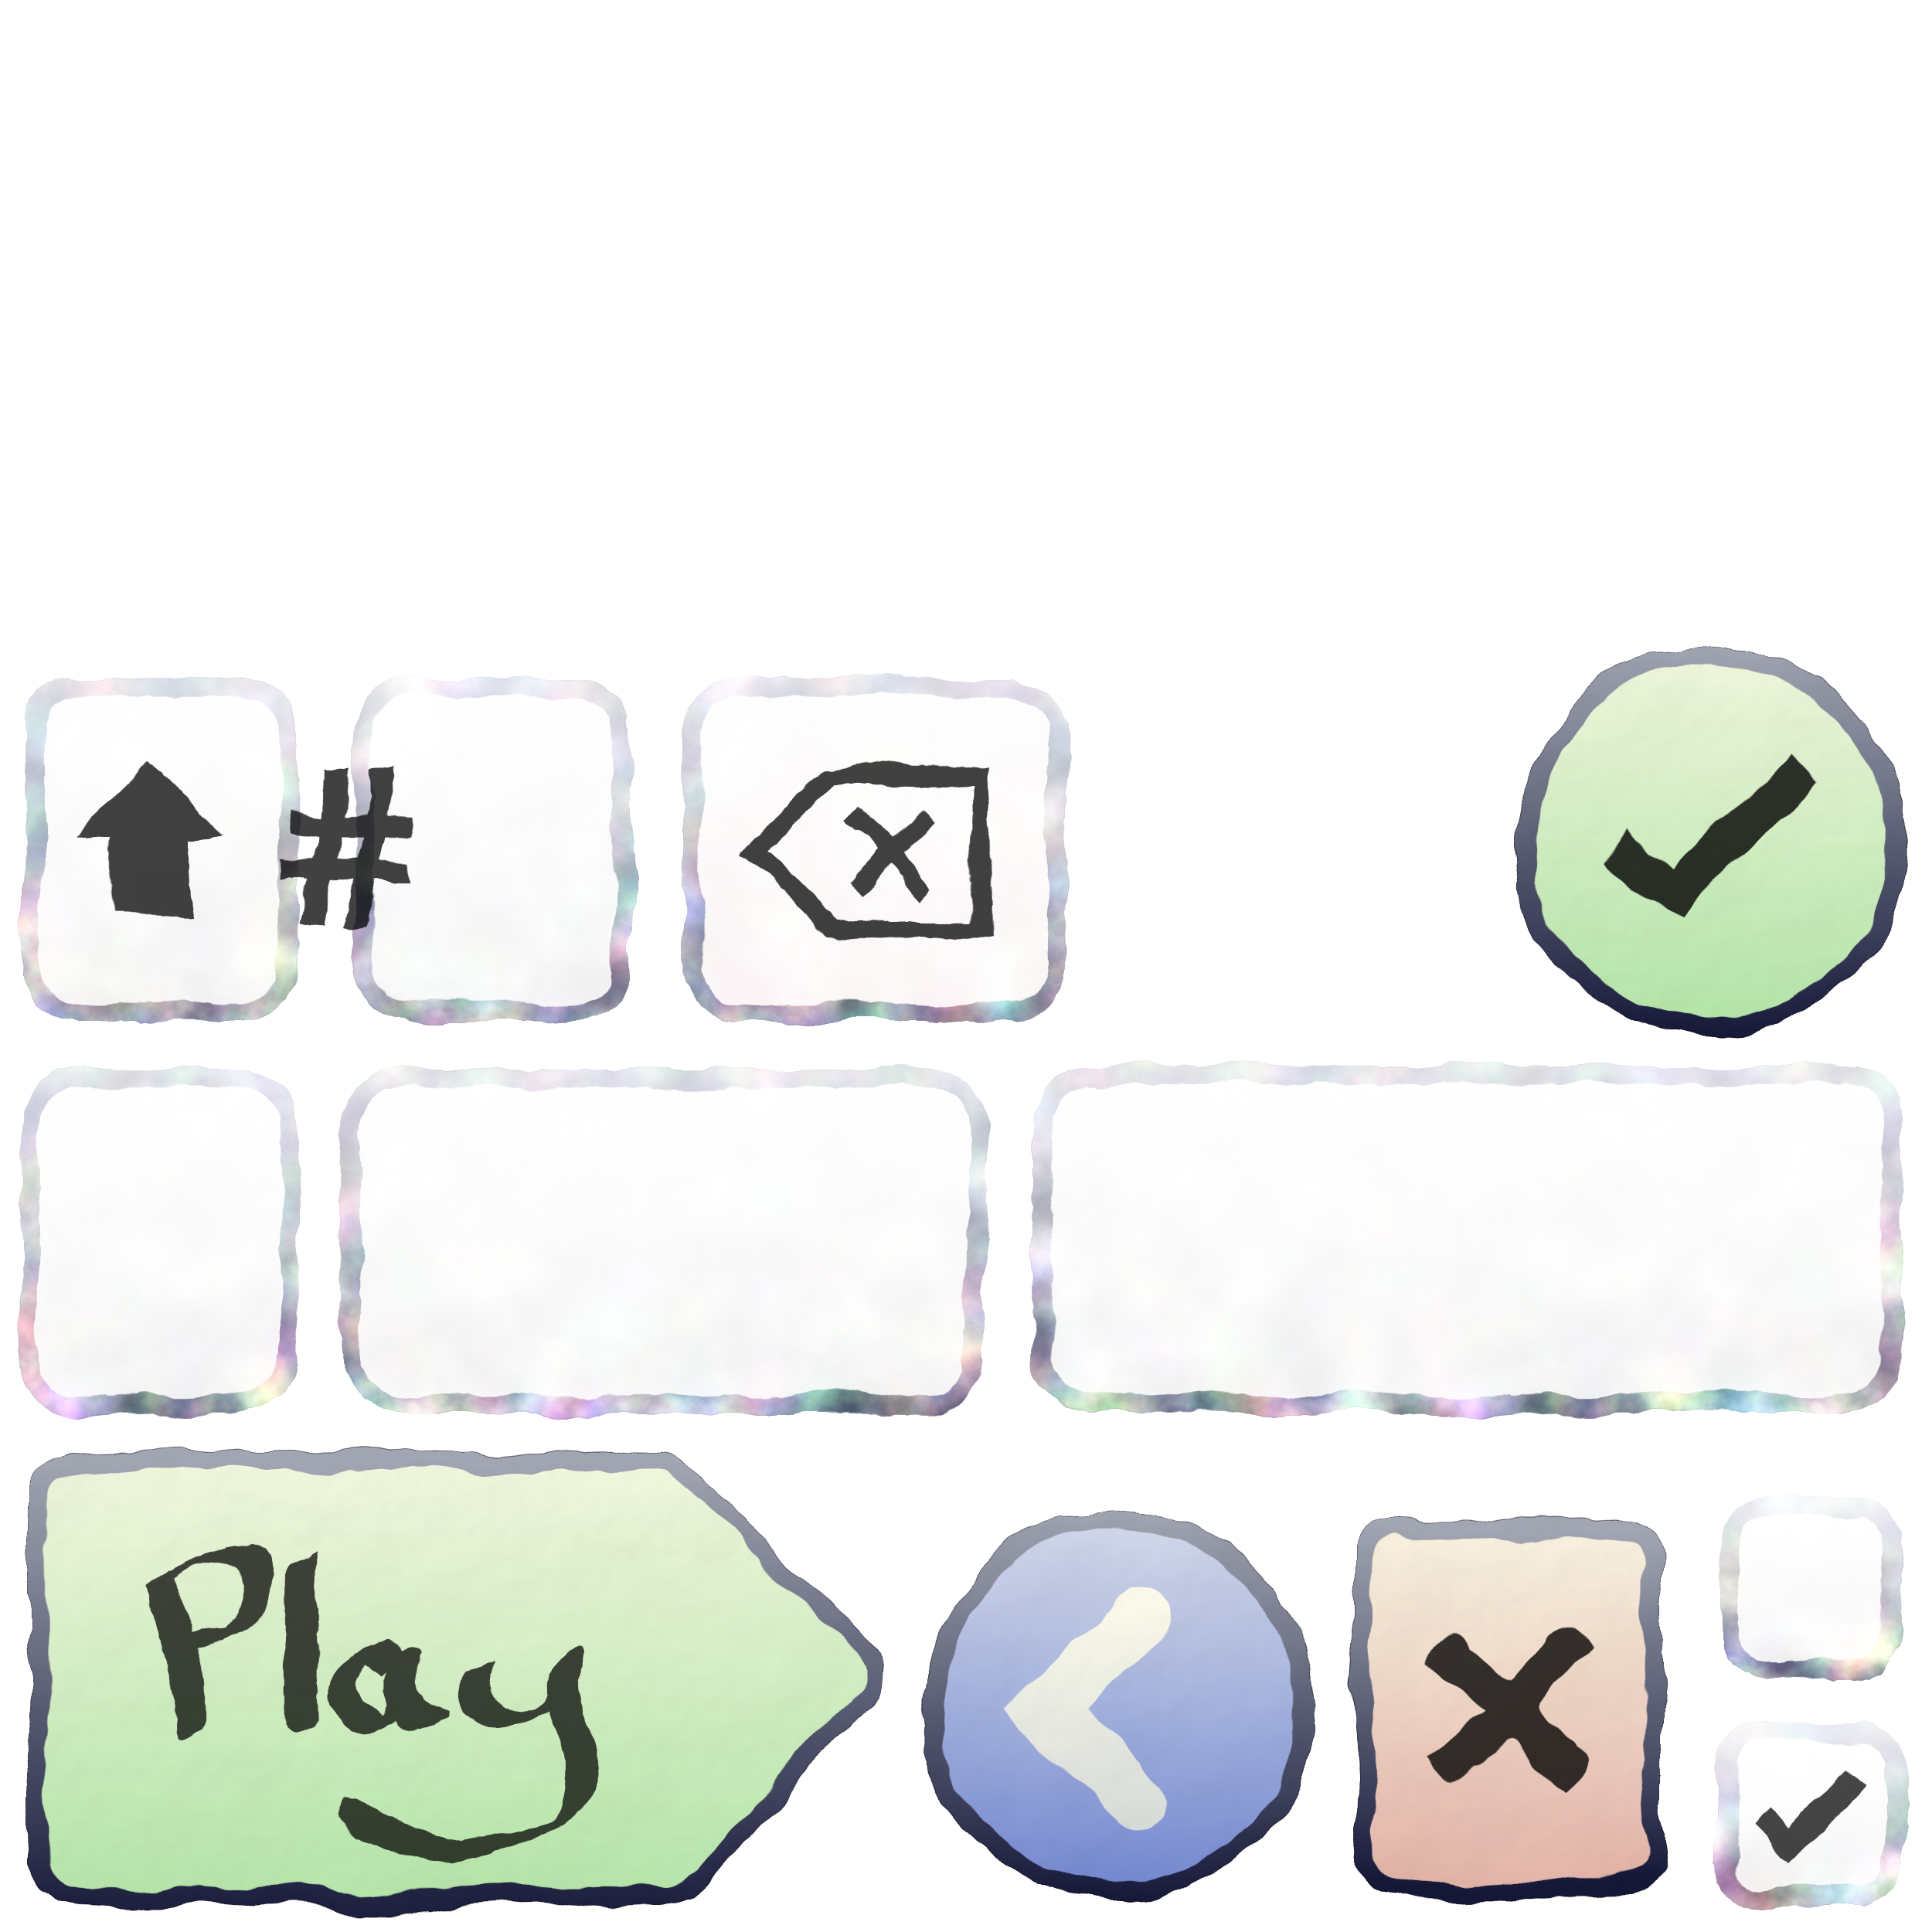
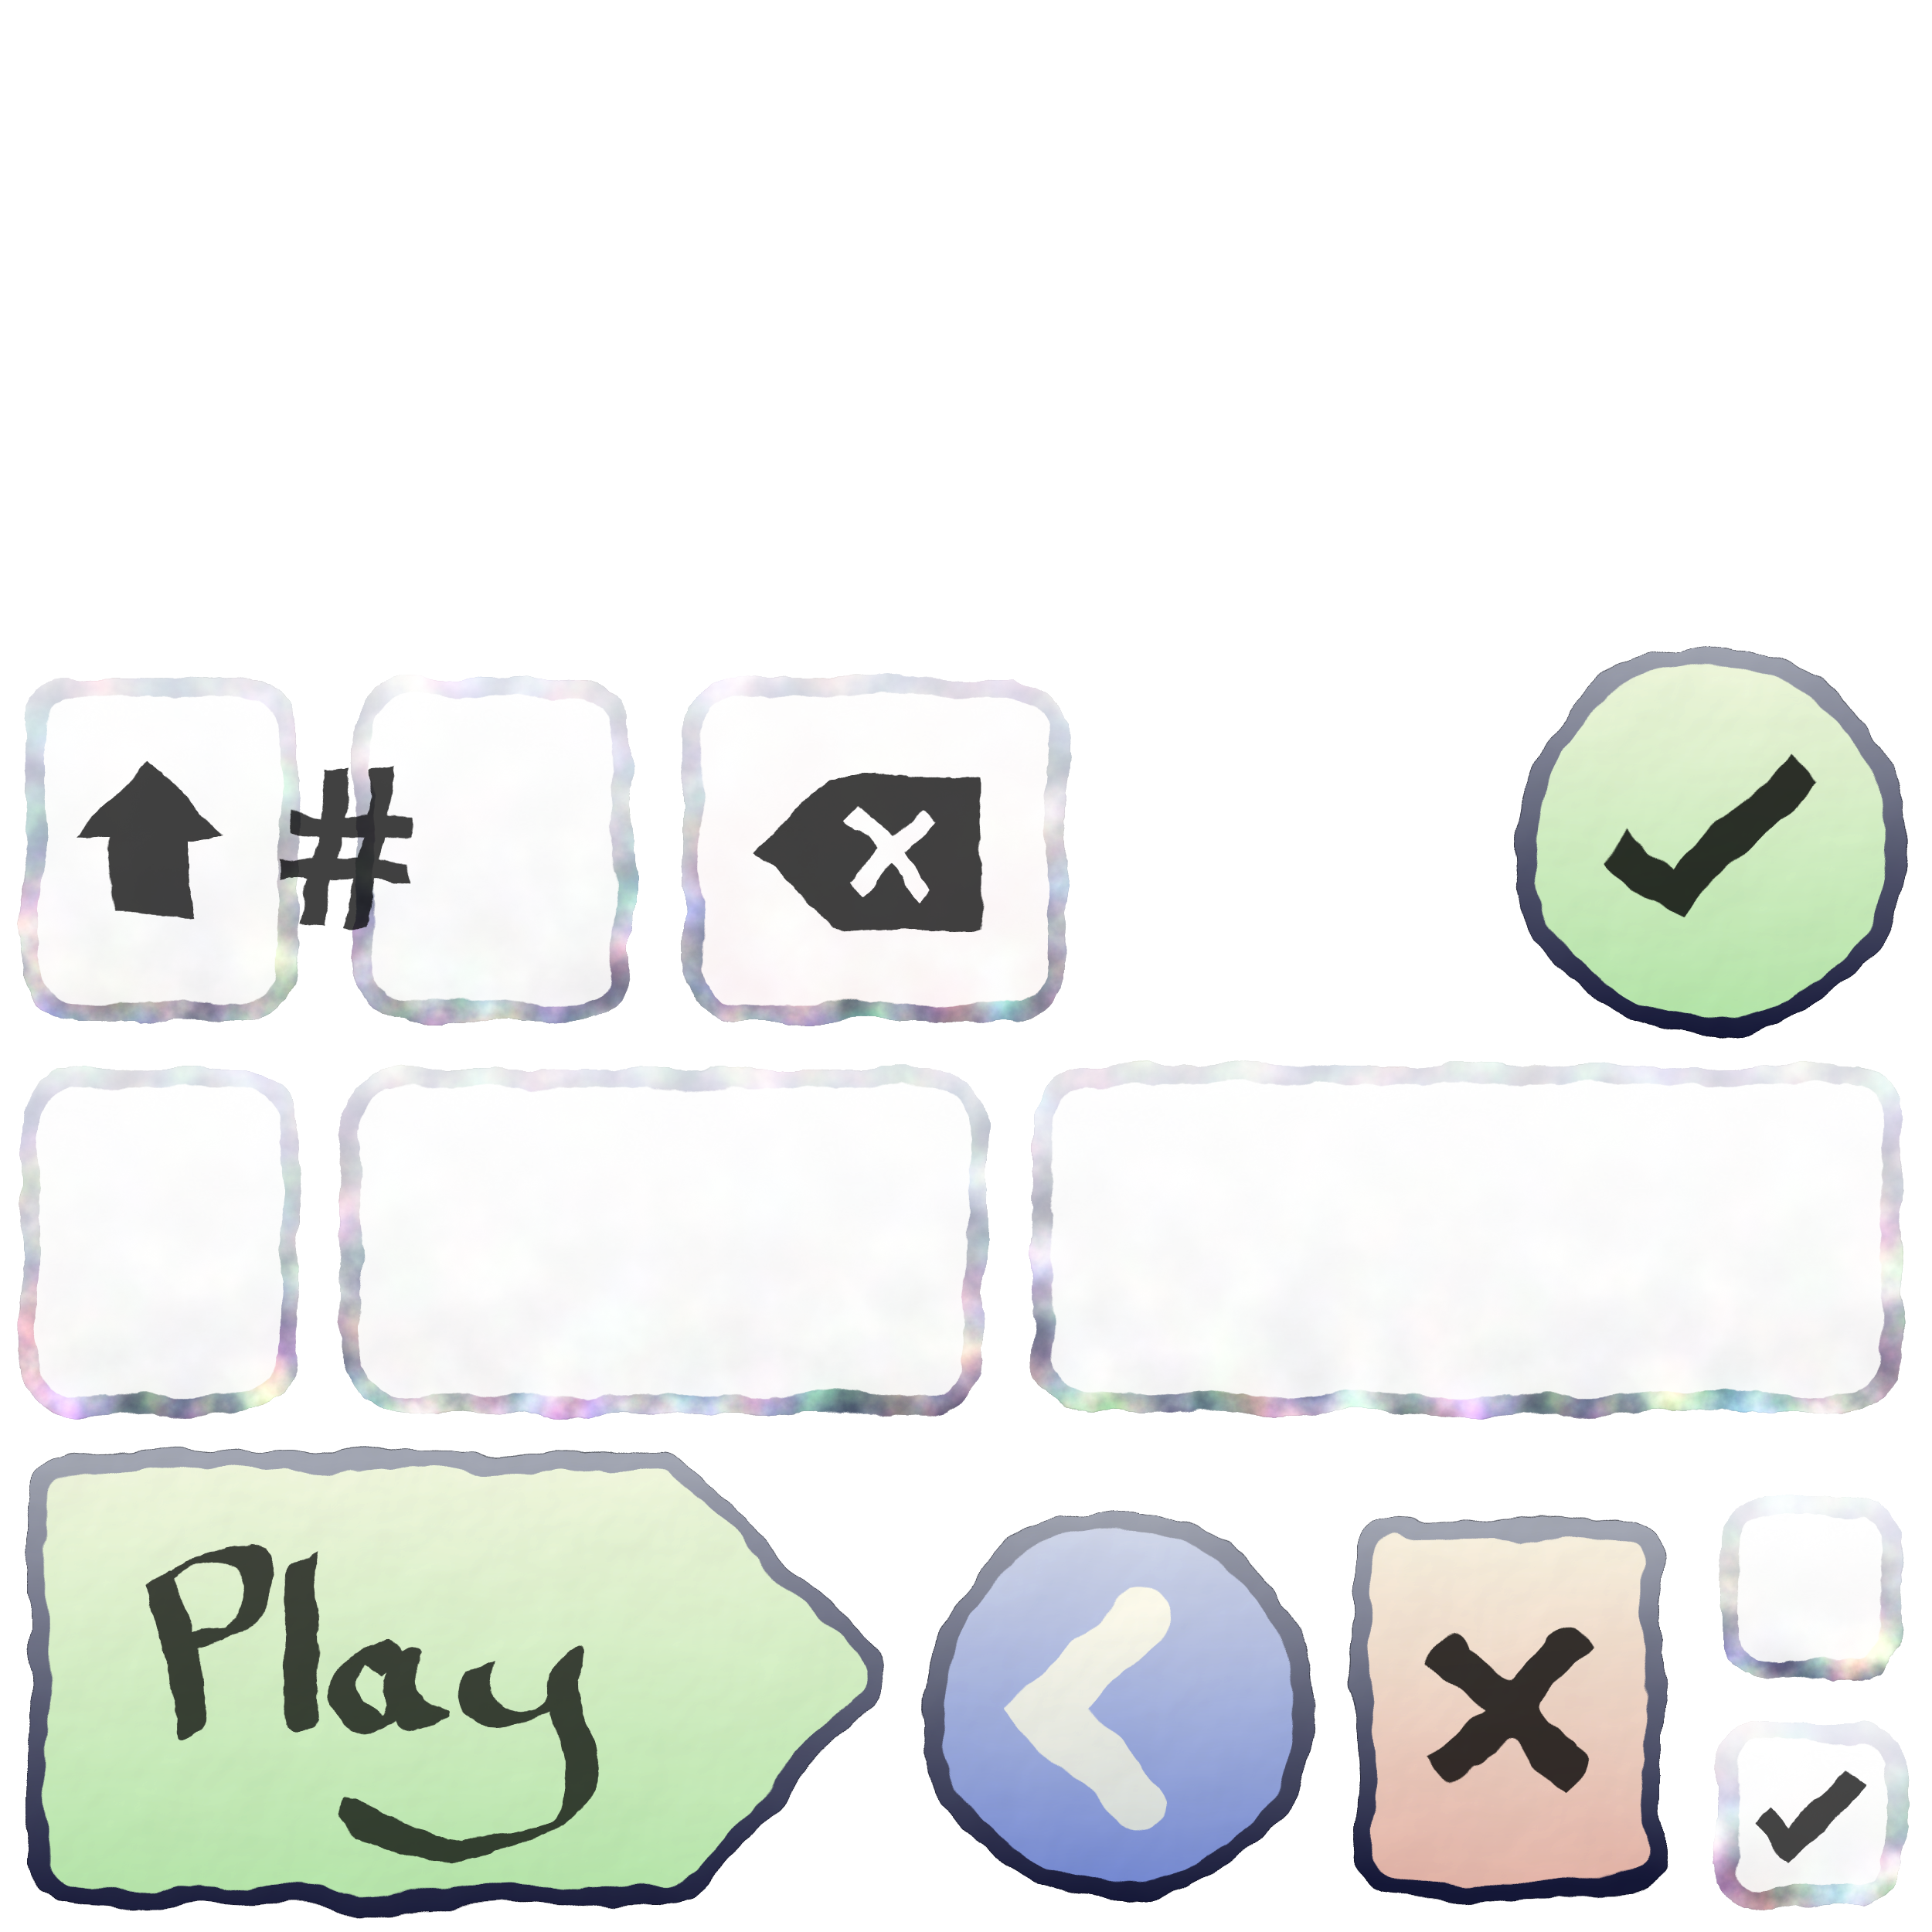
<svg xmlns="http://www.w3.org/2000/svg" xmlns:xlink="http://www.w3.org/1999/xlink" width="512" height="512" viewBox="0 0 512 512" version="1.1" id="svg2">
  <defs id="defs23">
    <linearGradient id="linearGradient5970">
      <stop style="stop-color:#e1b4b4;stop-opacity:1;" offset="0" id="stop5972" />
      <stop style="stop-color:#f6f3f0;stop-opacity:1;" offset="1" id="stop5974" />
    </linearGradient>
    <linearGradient id="linearGradient4555">
      <stop style="stop-color:#afe5b2;stop-opacity:1;" offset="0" id="stop4557" />
      <stop style="stop-color:#eff8ee;stop-opacity:1;" offset="1" id="stop4559" />
    </linearGradient>
    <linearGradient id="linearGradient3898">
      <stop id="stop3900" offset="0" style="stop-color:#d2dbe8;stop-opacity:1;" />
      <stop id="stop3902" offset="1" style="stop-color:#ffffff;stop-opacity:1;" />
    </linearGradient>
    <linearGradient xlink:href="#linearGradient3898" id="linearGradient3896" x1="415" y1="736.5" x2="415" y2="661.5" gradientUnits="userSpaceOnUse" />
    <linearGradient id="linearGradient4094-4">
      <stop style="stop-color:#6e85df;stop-opacity:1;" offset="0" id="stop4096-7" />
      <stop style="stop-color:#d5ddfc;stop-opacity:1;" offset="1" id="stop4098-5" />
    </linearGradient>
    <linearGradient xlink:href="#linearGradient4497" id="linearGradient3978-0" x1="-180" y1="1014" x2="-180" y2="884" gradientUnits="userSpaceOnUse" gradientTransform="translate(300,0)" />
    <linearGradient id="linearGradient4497">
      <stop style="stop-color:#14173b;stop-opacity:1;" offset="0" id="stop4499" />
      <stop style="stop-color:#a2a8c1;stop-opacity:1;" offset="1" id="stop4501" />
    </linearGradient>
    <linearGradient xlink:href="#linearGradient4555" id="linearGradient4561" gradientUnits="userSpaceOnUse" gradientTransform="translate(485,0)" x1="-365" y1="1014" x2="-365" y2="884" />
    <linearGradient xlink:href="#linearGradient5970" id="linearGradient5976" gradientUnits="userSpaceOnUse" gradientTransform="matrix(0.95,0,0,0.9505882,15.75,28.36235)" x1="425" y1="623.635" x2="425" y2="524.06" />
    <linearGradient xlink:href="#linearGradient4497" id="linearGradient5987" gradientUnits="userSpaceOnUse" x1="610" y1="623.635" x2="610" y2="524.06" gradientTransform="matrix(0.95,0,0,0.9505882,-160,28.36235)" />
    <linearGradient xlink:href="#linearGradient3905-2" id="linearGradient4401" gradientUnits="userSpaceOnUse" gradientTransform="matrix(0.88,0,0,0.88,752.8,294.28)" x1="-310.682" y1="814.455" x2="-310.682" y2="767.864" />
    <linearGradient xlink:href="#linearGradient4497" id="linearGradient4403" gradientUnits="userSpaceOnUse" x1="-125.682" y1="814.455" x2="-125.682" y2="767.864" gradientTransform="matrix(0.88,0,0,0.88,590,294.28)" />
    <linearGradient xlink:href="#linearGradient3905-2" id="linearGradient4389-0" gradientUnits="userSpaceOnUse" gradientTransform="translate(185,0)" x1="-462.5" y1="874" x2="-462.5" y2="749" />
    <linearGradient id="linearGradient3905-2">
      <stop id="stop3907-7" offset="0" style="stop-color:#b5b5b5;stop-opacity:1;" />
      <stop id="stop3911-99" offset="1" style="stop-color:#ffffff;stop-opacity:1;" />
    </linearGradient>
    <linearGradient xlink:href="#linearGradient4497" id="linearGradient4391-5" gradientUnits="userSpaceOnUse" x1="-277.5" y1="874" x2="-277.5" y2="749" />
    <linearGradient xlink:href="#linearGradient3905-2" id="linearGradient4657" gradientUnits="userSpaceOnUse" gradientTransform="translate(185,0)" x1="-307.38" y1="818.389" x2="-307.38" y2="765.469" />
    <linearGradient xlink:href="#linearGradient4497" id="linearGradient4659" gradientUnits="userSpaceOnUse" x1="-122.38" y1="818.389" x2="-122.38" y2="765.469" />
    <filter id="filter4506" y="-0.15" height="1.3" x="-0.15" width="1.3" style="color-interpolation-filters:sRGB;">
      <feTurbulence id="feTurbulence4508" type="fractalNoise" baseFrequency="0.033" numOctaves="4" seed="0" result="result4" />
      <feDisplacementMap id="feDisplacementMap4510" in2="result4" in="SourceGraphic" yChannelSelector="G" xChannelSelector="R" scale="8.599" result="result3" />
      <feDiffuseLighting id="feDiffuseLighting4512" lighting-color="rgb(233,230,215)" diffuseConstant="1" surfaceScale="0.523" result="result1" in="result4">
        <feDistantLight id="feDistantLight4514" azimuth="235" elevation="40" />
      </feDiffuseLighting>
      <feComposite id="feComposite4516" in2="result1" operator="in" in="result3" result="result2" />
      <feComposite id="feComposite4518" in2="result1" result="result5" operator="arithmetic" k1="1.7" />
      <feBlend id="feBlend4520" in2="result3" in="result5" mode="normal" />
    </filter>
    <linearGradient xlink:href="#linearGradient4497" id="linearGradient4967" x1="408.904" y1="227.146" x2="408.904" y2="131.854" gradientUnits="userSpaceOnUse" />
    <linearGradient xlink:href="#linearGradient4094-4" id="linearGradient4975" x1="408.904" y1="227.146" x2="408.904" y2="131.854" gradientUnits="userSpaceOnUse" />
    <linearGradient xlink:href="#linearGradient3905-2" id="linearGradient5045" gradientUnits="userSpaceOnUse" gradientTransform="translate(185,0)" x1="-462.5" y1="874" x2="-462.5" y2="749" />
    <linearGradient xlink:href="#linearGradient4497" id="linearGradient5047" gradientUnits="userSpaceOnUse" x1="-277.5" y1="874" x2="-277.5" y2="749" />
    <filter id="filter1143" width="1.6" height="2" y="-0.5" x="-0.3" style="color-interpolation-filters:sRGB;">
      <feTurbulence id="feTurbulence1145" baseFrequency="0.05" type="fractalNoise" seed="0" numOctaves="6" result="result1" />
      <feDisplacementMap id="feDisplacementMap1149" in2="result1" xChannelSelector="R" yChannelSelector="G" scale="5.423" in="SourceGraphic" result="result3" />
      <feColorMatrix id="feColorMatrix1153" type="saturate" result="result4" in="result1" />
      <feComposite id="feComposite1163" operator="arithmetic" k1="1.435" k2="0.596" k3="0.375" k4="0" in2="result4" />
      <feComposite id="feComposite1157" operator="in" in2="result3" result="result6" />
      <feBlend mode="screen" id="feBlend1151" in2="result3" result="result5" in="result6" />
      <feComposite id="feComposite1284" operator="arithmetic" in2="result3" k1="0.93" />
      <feColorMatrix id="feColorMatrix1165" type="matrix" values="1 0 0 0 0 0 1 0 0 0 0 0 1 0 0 -0.33 -0.33 -0.33 1 0 " result="result7" />
    </filter>
    <linearGradient xlink:href="#linearGradient3905-2" id="linearGradient5045-0" gradientUnits="userSpaceOnUse" gradientTransform="translate(185,0)" x1="-462.5" y1="874" x2="-462.5" y2="749" />
    <linearGradient xlink:href="#linearGradient4497-1" id="linearGradient5047-3" gradientUnits="userSpaceOnUse" x1="-277.5" y1="874" x2="-277.5" y2="749" />
    <linearGradient id="linearGradient4497-1">
      <stop style="stop-color:#14173b;stop-opacity:1;" offset="0" id="stop4499-5" />
      <stop style="stop-color:#a2a8c1;stop-opacity:1;" offset="1" id="stop4501-7" />
    </linearGradient>
    <filter id="filter1143-8" width="1.6" height="2" y="-0.5" x="-0.3" style="color-interpolation-filters:sRGB">
      <feTurbulence id="feTurbulence1145-8" baseFrequency="0.05" type="fractalNoise" seed="0" numOctaves="6" result="result1" />
      <feDisplacementMap id="feDisplacementMap1149-4" in2="result1" xChannelSelector="R" yChannelSelector="G" scale="5.423" in="SourceGraphic" result="result3" />
      <feColorMatrix id="feColorMatrix1153-0" type="saturate" result="result4" in="result1" />
      <feComposite in2="result4" id="feComposite1163-1" operator="arithmetic" k1="1.435" k2="0.596" k3="0.375" k4="0" />
      <feComposite id="feComposite1157-8" operator="in" in2="result3" result="result6" />
      <feBlend mode="screen" id="feBlend1151-3" in2="result3" result="result5" />
      <feColorMatrix id="feColorMatrix1165-0" type="matrix" values="1 0 0 0 0 0 1 0 0 0 0 0 1 0 0 -0.33 -0.33 -0.33 1 0 " />
    </filter>
    <linearGradient xlink:href="#linearGradient4555" id="linearGradient1000" gradientUnits="userSpaceOnUse" x1="408.904" y1="227.146" x2="408.904" y2="131.854" />
    <linearGradient xlink:href="#linearGradient4497" id="linearGradient1002" gradientUnits="userSpaceOnUse" x1="408.904" y1="227.146" x2="408.904" y2="131.854" />
    <linearGradient xlink:href="#linearGradient3905-2" id="linearGradient1018" gradientUnits="userSpaceOnUse" gradientTransform="matrix(0.952381,0,0,0.9516268,558.9762,-46.74518)" x1="-462.5" y1="874" x2="-462.5" y2="749" />
    <linearGradient xlink:href="#linearGradient4497" id="linearGradient1020" gradientUnits="userSpaceOnUse" x1="-277.5" y1="874" x2="-277.5" y2="749" gradientTransform="matrix(0.952381,0,0,0.9516268,382.7857,-46.74518)" />
    <linearGradient xlink:href="#linearGradient3905-2" id="linearGradient1024" gradientUnits="userSpaceOnUse" gradientTransform="matrix(0.952381,0,0,0.9516268,646.9762,-46.74518)" x1="-462.5" y1="874" x2="-462.5" y2="749" />
    <linearGradient xlink:href="#linearGradient4497" id="linearGradient1026" gradientUnits="userSpaceOnUse" x1="-277.5" y1="874" x2="-277.5" y2="749" gradientTransform="matrix(0.952381,0,0,0.9516268,470.7857,-46.74518)" />
    <linearGradient xlink:href="#linearGradient5970" id="linearGradient1060" gradientUnits="userSpaceOnUse" gradientTransform="matrix(0.952381,0,0,0.9516268,733.9762,-46.74518)" x1="-462.5" y1="874" x2="-462.5" y2="749" />
    <linearGradient xlink:href="#linearGradient4497" id="linearGradient1062" gradientUnits="userSpaceOnUse" gradientTransform="matrix(0.952381,0,0,0.9516268,557.7857,-46.74518)" x1="-277.5" y1="874" x2="-277.5" y2="749" />
  </defs>
  <g id="layer3" transform="translate(0,-512)" style="display:inline">
    <rect style="color:#000000;color-interpolation:sRGB;color-interpolation-filters:linearRGB;fill:url(#linearGradient5045-0);fill-opacity:1;fill-rule:nonzero;stroke:url(#linearGradient5047-3);stroke-width:5.252;stroke-linecap:butt;stroke-linejoin:miter;stroke-miterlimit:4;stroke-opacity:1;stroke-dasharray:none;stroke-dashoffset:0;marker:none;visibility:visible;display:inline;overflow:visible;filter:url(#filter1143-8);enable-background:accumulate;clip-rule:nonzero" id="use4419" width="173.55" height="90.831" x="-303.9" y="778.169" ry="13.021" rx="13.021" transform="matrix(0.952381,0,0,0.9516268,382.7857,57.25482)" />
    <g id="g4709" transform="translate(-10,391)" style="filter:url(#filter4506)">
      <path id="use5909" d="m 381.5,526.471 57,0 c 5.263,0 9.5,4.24 9.5,9.506 l 0,76.047 c 0,5.266 -4.237,9.506 -9.5,9.506 l -57,0 c -5.263,0 -9.5,-4.24 -9.5,-9.506 l 0,-76.047 c 0,-5.266 4.237,-9.506 9.5,-9.506 z" style="color:#000000;fill:url(#linearGradient5976);fill-opacity:1;fill-rule:nonzero;stroke:url(#linearGradient5987);stroke-width:5;stroke-linecap:butt;stroke-linejoin:miter;stroke-miterlimit:4;stroke-opacity:1;stroke-dasharray:none;stroke-dashoffset:0;marker:none;visibility:visible;display:inline;overflow:visible;enable-background:accumulate" />
      <path style="opacity:0.785;color:#000000;fill:#000000;fill-opacity:1;fill-rule:nonzero;stroke:none;marker:none;visibility:visible;display:inline;overflow:visible;enable-background:accumulate" d="m 411.344,565.531 c -3.988,2.617 -7.994,-7.072 -11.983,-9.245 -3.02,-8.114 -10.193,-0.295 -10.841,3.421 4.8,4.78 9.56,9.601 14.387,14.355 -5.05,4.961 -10.059,9.962 -15.094,14.938 4.281,5.589 8.563,9.39 12.844,1.531 3.83,-1.786 7.669,-12.22 11.457,-7.23 4.296,4.296 8.591,8.591 12.887,12.887 5.592,-4.284 9.392,-8.565 1.505,-12.818 -1.802,-3.815 -12.264,-7.625 -7.266,-11.42 4.316,-4.316 8.633,-8.633 12.949,-12.949 -4.283,-5.591 -8.564,-9.391 -12.831,-1.518 -2.671,2.683 -5.342,5.366 -8.012,8.049 z" id="path5944" />
    </g>
    <g id="g3607" transform="translate(-9.2285157e-7,-5)" />
    <g id="g4977" style="filter:url(#filter4506)" transform="translate(-123,266)">
      <path transform="matrix(1.11236,0,0,1.11236,-39.84831,499.3315)" d="m 457,179.5 a 44.5,44.5 0 1 1 -89,0 44.5,44.5 0 1 1 89,0 z" id="path4959" style="color:#000000;color-interpolation:sRGB;color-interpolation-filters:linearRGB;fill:url(#linearGradient4975);fill-opacity:1;stroke:url(#linearGradient4967);stroke-width:4.495;stroke-miterlimit:4;stroke-opacity:1;stroke-dasharray:none;marker:none;visibility:visible;display:inline;overflow:visible;enable-background:accumulate;clip-rule:nonzero" />
      <path id="path3037" d="m 425,674 -25,25 25,25" style="fill:none;stroke:url(#linearGradient3896);stroke-width:15;stroke-linecap:round;stroke-linejoin:miter;stroke-miterlimit:10;stroke-opacity:1;stroke-dasharray:none" />
    </g>
    <rect style="color:#000000;fill:url(#linearGradient4401);fill-opacity:1;fill-rule:nonzero;stroke:url(#linearGradient4403);stroke-width:5;stroke-miterlimit:4;stroke-dasharray:none;marker:none;visibility:visible;display:inline;overflow:visible;filter:url(#filter1143-8);enable-background:accumulate" id="use4008" width="44" height="44" x="458" y="971" ry="8.8" rx="8.8" />
    <path style="opacity:0.785;fill:#000000;fill-opacity:1;stroke:none;display:inline;filter:url(#filter1143)" d="m 469.423,990.852 -4.903,4.852 10,10 20,-20 -5,-5 -15,15 -5.097,-4.852 z" id="path4012" />
    <flowRoot transform="translate(0,512)" style="font-size:40px;font-style:normal;font-weight:normal;text-align:center;text-anchor:middle;fill:#000000;fill-opacity:1;stroke:none;font-family:Bitstream Vera Sans" id="flowRoot4563" xml:space="preserve">
      <flowRegion id="flowRegion4565">
        <rect y="406.968" x="47.401" height="63.627" width="10.815" id="rect4567" />
      </flowRegion>
      <flowPara id="flowPara4569" />
    </flowRoot>
    <path style="color:#000000;fill:url(#linearGradient4561);fill-opacity:1;fill-rule:nonzero;stroke:url(#linearGradient3978-0);stroke-width:5.192;stroke-linecap:butt;stroke-linejoin:miter;stroke-miterlimit:4;stroke-opacity:1;stroke-dasharray:none;stroke-dashoffset:0;marker:none;visibility:visible;display:inline;overflow:visible;filter:url(#filter4506);enable-background:accumulate" d="m 20,884 160,0 c 5,0 6.084,1.084 10,5 l 50,50 c 2.357,2.357 2.357,7.643 0,10 l -50,50 c -3.917,3.917 -5,5 -10,5 l -160,0 c -5.54,0 -10,-4.46 -10,-10 l 0,-100 c 0,-5.54 4.46,-10 10,-10 z" id="use3613" transform="matrix(0.9630769,0,0,0.9630769,-0.3519811,47.85539)" />
    <g transform="matrix(0.9630769,0,0,0.9630769,-0.3519811,41.14987)" style="opacity:0.785;color:#000000;fill:#000000;fill-opacity:1;fill-rule:nonzero;stroke:none;marker:none;visibility:visible;display:inline;overflow:visible;filter:url(#filter1143);enable-background:accumulate" id="g5711">
      <path style="color:#000000;fill:#000000;fill-opacity:1;fill-rule:nonzero;stroke:none;stroke-width:2;marker:none;visibility:visible;display:inline;overflow:visible;enable-background:accumulate" d="m 66.25,913.639 c -0.272,0.005 -0.565,0.033 -0.844,0.062 -3.002,0.352 -5.891,1.226 -8.562,2.656 -2.697,1.566 -5.37,3.034 -7.938,4.656 -0.029,-0.074 -0.064,-0.145 -0.094,-0.219 l -7.875,4.375 c 1.433,3.895 2.455,7.942 3.438,11.969 1.094,4.594 1.986,9.21 2.719,13.875 0.616,3.683 0.82,7.428 0.812,11.156 0.159,1.713 -0.632,4.231 0.781,5.562 1.406,0.567 2.876,-0.447 4.031,-1.156 l 0.219,-0.188 c 0.94,-0.707 2.092,-1.253 2.719,-2.281 0.971,-1.999 1.021,-4.253 1.062,-6.438 -0.03,-3.774 -0.302,-7.525 -0.938,-11.25 -0.225,-1.288 -0.436,-2.593 -0.688,-3.875 5.285,-1.473 9.986,-4.555 14.469,-7.875 2.119,-1.795 3.989,-3.799 4.938,-6.469 0.744,-2.439 1.079,-4.922 0.438,-7.438 -0.62,-2.188 -1.448,-4.262 -3.375,-5.625 -1.661,-0.985 -3.408,-1.536 -5.312,-1.5 z m -6.219,5.062 c 1.446,-7.8e-4 2.809,0.346 4.031,1.25 1.516,1.434 2.048,3.405 2.312,5.406 0.231,2.593 -0.475,5.037 -1.594,7.344 -0.693,1.258 -1.55,2.363 -2.531,3.375 -0.293,0.073 -0.579,0.148 -0.875,0.219 -2.301,0.496 -4.639,0.806 -6.938,1.312 -0.14,0.039 -0.27,0.109 -0.406,0.156 -0.4,-1.735 -0.806,-3.47 -1.281,-5.188 -0.885,-3.133 -1.88,-6.226 -3,-9.281 0.789,-0.927 2.313,-2.102 3.688,-3.094 1.651,-0.642 3.363,-1.089 5.125,-1.375 0.496,-0.063 0.987,-0.125 1.469,-0.125 z" id="path5698" />
      <path style="color:#000000;fill:#000000;fill-opacity:1;fill-rule:nonzero;stroke:none;stroke-width:2;marker:none;visibility:visible;display:inline;overflow:visible;enable-background:accumulate" id="path5702" d="m 86.85,915.733 c 0.165,3.39 0.193,6.785 0.356,10.176 0.221,3.426 0.492,6.849 0.796,10.268 0.315,3.789 0.392,7.586 0.349,11.385 -0.048,3.394 -0.222,6.782 -0.416,10.169 -0.356,1.23 0.126,3.862 -0.475,4.966 -0.201,0.369 -0.517,0.662 -0.776,0.994 -0.19,0.275 -0.38,0.551 -0.571,0.826 0,0 -0.931,0.657 -0.931,0.657 l 0,0 c -0.594,0.219 -1.187,0.438 -1.781,0.657 -0.609,0.137 -1.204,0.382 -1.827,0.411 -1.957,0.089 -2.577,-2.401 -2.795,-3.832 -0.275,-3.325 -0.086,-6.651 -0.002,-9.981 0.035,-3.804 -0.033,-7.607 -0.162,-11.408 -0.05,-3.585 -0.175,-7.174 0.03,-10.757 0.222,-3.656 0.534,-7.311 1.063,-10.936 0,0 7.141,-3.592 7.141,-3.592 z" />
      <path style="color:#000000;fill:#000000;fill-opacity:1;fill-rule:nonzero;stroke:none;stroke-width:2;marker:none;visibility:visible;display:inline;overflow:visible;enable-background:accumulate" d="m 107.094,940.577 c -4.877,0.167 -9.39,3.616 -12.656,7.156 -1.648,1.984 -2.602,4.36 -3.188,6.844 -0.454,2.229 -0.255,4.359 0.625,6.438 0.869,1.773 2.283,2.948 4,3.844 1.761,0.793 3.576,0.69 5.375,0.125 2.674,-1.113 5.232,-2.367 7.5,-3.969 0.227,0.257 0.437,0.534 0.688,0.781 2.251,1.935 4.989,2.474 7.875,2.469 2.332,-0.166 4.427,-1.302 6.562,-2.156 l 0.25,-0.188 c -0.515,-1.169 0.608,-1.281 -0.625,-1.969 -1.865,-1.064 -3.777,-2.047 -5.406,-3.469 -1.256,-1.202 -2.183,-2.561 -2.5,-4.219 0.277,-0.733 0.526,-1.467 0.75,-2.219 0.488,-1.684 0.77,-3.42 1,-5.156 0.035,-0.597 0.281,-1.196 0,-1.75 -1.232,-1.565 -2.898,-1.176 -4.531,0 -1.408,-1.141 -2.966,-2.07 -4.75,-2.562 -0.328,-0.019 -0.644,-0.011 -0.969,0 z m -5.312,5.812 c 1.846,0.622 3.436,1.843 4.969,3.094 l 1.469,-0.906 c -0.17,0.303 -0.345,0.61 -0.469,0.875 -0.922,1.993 -1.315,4.161 -1.312,6.344 0.032,0.696 0.15,1.327 0.344,1.938 -0.419,0.752 -0.889,1.476 -1.438,2.156 -0.005,0.006 0.005,0.025 0,0.031 -0.424,-0.062 -0.848,-0.198 -1.281,-0.406 -1.447,-0.796 -2.65,-1.932 -3.375,-3.438 -0.763,-1.899 -0.895,-3.845 -0.375,-5.844 0.376,-1.334 0.826,-2.637 1.469,-3.844 z" id="path5704" />
      <path style="color:#000000;fill:#000000;fill-opacity:1;fill-rule:nonzero;stroke:none;stroke-width:2;marker:none;visibility:visible;display:inline;overflow:visible;enable-background:accumulate" d="m 159.031,941.264 c -2.268,0.407 -5.207,4.389 -7.188,5.656 -0.706,1.576 -0.847,3.33 -0.938,5.031 -0.031,0.877 -0.007,1.751 0.031,2.625 -0.901,1.843 -2.022,3.569 -3.562,4.969 -2.367,0.6 -4.776,0.816 -7.062,-0.25 -2.034,-1.162 -3.483,-2.716 -3.938,-5.094 -0.407,-2.935 0.018,-5.828 1,-8.625 l -8.5,3.969 c -1.076,2.972 -1.54,6.027 -1.094,9.156 0.567,2.631 2.148,4.516 4.406,5.875 2.547,1.283 5.265,1.077 7.969,0.531 3.939,-1.321 7.786,-3.173 11.25,-5.531 0.135,0.94 0.31,1.877 0.469,2.812 0.742,4.076 1.751,8.091 2.688,12.125 0.818,2.961 1.241,5.942 0.906,9 -0.351,2.314 -1.725,3.97 -3.375,5.438 -1.171,0.504 -2.24,0.932 -3.75,1.531 -6.688,2.534 -13.7,3.505 -20.812,3.5 -6.909,-0.101 -13.328,-2.212 -19.531,-5.062 -2.473,-1.125 -4.8,-2.584 -7.219,-3.812 -0.643,-0.326 -1.236,-0.772 -1.938,-0.938 -0.849,-0.201 -1.756,-0.081 -2.625,-0.156 -0.653,-0.056 -1.287,-0.14 -1.938,-0.219 L 94,983.952 c -0.146,0.483 -1.088,3.53 -1.062,3.875 0.159,2.136 4.701,5.651 6.25,6.812 5.689,3.65 11.828,6.186 18.688,6.375 7.224,0.064 14.411,-0.656 21.219,-3.25 8.001,-2.994 15.746,-7.028 22.5,-12.281 1.891,-1.869 3.344,-3.978 3.312,-6.75 -0.235,-3.006 -1.184,-5.874 -1.812,-8.812 -1.018,-3.986 -2.013,-8.002 -2.688,-12.062 -0.402,-2.594 -0.771,-5.188 -0.812,-7.812 0.068,-0.159 0.152,-0.309 0.219,-0.469 0.678,-1.7 1.02,-3.501 1.219,-5.312 0.01,-0.643 0.192,-1.344 -0.031,-1.969 -0.545,-0.892 -1.213,-1.167 -1.969,-1.031 z" id="path5706" />
    </g>
    <rect rx="10" ry="10" y="769" x="-150" height="50" width="50" id="use4649" style="color:#000000;fill:url(#linearGradient4657);fill-opacity:1;fill-rule:nonzero;stroke:url(#linearGradient4659);stroke-width:5.885;stroke-miterlimit:4;stroke-dasharray:none;marker:none;visibility:visible;display:inline;overflow:visible;filter:url(#filter1143-8);enable-background:accumulate" transform="matrix(0.8496241,0,0,0.8496241,586.203,258.3985)" />
    <rect transform="matrix(0.952381,0,0,0.9516268,754.7857,57.25482)" rx="13.021" ry="13.021" y="777.118" x="-502.35" height="91.882" width="236.549" id="rect5043" style="color:#000000;fill:url(#linearGradient5045);fill-opacity:1;fill-rule:nonzero;stroke:url(#linearGradient5047);stroke-width:5.252;stroke-linecap:butt;stroke-linejoin:miter;stroke-miterlimit:4;stroke-opacity:1;stroke-dasharray:none;stroke-dashoffset:0;marker:none;visibility:visible;display:inline;overflow:visible;filter:url(#filter1143-8);enable-background:accumulate" />
    <rect transform="matrix(0.952381,0,0,0.9516268,382.7857,57.25482)" rx="13.021" ry="13.021" y="778.169" x="-393.15" height="90.831" width="71.7" id="rect940" style="color:#000000;fill:url(#linearGradient4389-0);fill-opacity:1;fill-rule:nonzero;stroke:url(#linearGradient4391-5);stroke-width:5.252;stroke-linecap:butt;stroke-linejoin:miter;stroke-miterlimit:4;stroke-opacity:1;stroke-dasharray:none;stroke-dashoffset:0;marker:none;visibility:visible;display:inline;overflow:visible;filter:url(#filter1143-8);enable-background:accumulate" />
    <g transform="translate(34,37)" style="filter:url(#filter4506)" id="g994">
      <path style="color:#000000;color-interpolation:sRGB;color-interpolation-filters:linearRGB;fill:url(#linearGradient1000);fill-opacity:1;stroke:url(#linearGradient1002);stroke-width:4.495;stroke-miterlimit:4;stroke-opacity:1;stroke-dasharray:none;marker:none;visibility:visible;display:inline;overflow:visible;enable-background:accumulate;clip-rule:nonzero" id="path996" d="m 457,179.5 a 44.5,44.5 0 1 1 -89,0 44.5,44.5 0 1 1 89,0 z" transform="matrix(1.11236,0,0,1.11236,-39.84831,499.3315)" />
      <path style="opacity:0.8;fill:none;stroke:#000000;stroke-width:10;stroke-linecap:butt;stroke-linejoin:miter;stroke-miterlimit:4;stroke-opacity:1;stroke-dasharray:none" d="m 394,699 16.5,12.5 34,-35" id="path1014" />
    </g>
    <rect style="color:#000000;fill:url(#linearGradient1018);fill-opacity:1;fill-rule:nonzero;stroke:url(#linearGradient1020);stroke-width:5;stroke-linecap:butt;stroke-linejoin:miter;stroke-miterlimit:4;stroke-opacity:1;stroke-dasharray:none;stroke-dashoffset:0;marker:none;visibility:visible;display:inline;overflow:visible;enable-background:accumulate;filter:url(#filter1143-8)" id="rect1016" width="68.286" height="86.437" x="8.357" y="693.781" ry="12.391" rx="12.401" />
    <path id="path1034" d="m 40,714 -20,20 10,0 0,20 20,0 0,-20 10,0 z" style="opacity:0.8;fill:#000000;fill-opacity:1;stroke:none;filter:url(#filter1143)" />
    <rect rx="12.401" ry="12.391" y="693.781" x="96.357" height="86.437" width="68.286" id="rect1022" style="color:#000000;fill:url(#linearGradient1024);fill-opacity:1;fill-rule:nonzero;stroke:url(#linearGradient1026);stroke-width:5;stroke-linecap:butt;stroke-linejoin:miter;stroke-miterlimit:4;stroke-opacity:1;stroke-dasharray:none;stroke-dashoffset:0;marker:none;visibility:visible;display:inline;overflow:visible;enable-background:accumulate;filter:url(#filter1143-8)" />
    <text id="text1040" y="757" x="129.996" style="font-size:58.112px;font-style:normal;font-weight:bold;text-align:center;line-height:125%;letter-spacing:0px;word-spacing:0px;text-anchor:middle;opacity:0.8;fill:#000000;fill-opacity:1;stroke:none;font-family:Sans;-inkscape-font-specification:Sans Bold;filter:url(#filter1143)" xml:space="preserve">
      <tspan y="757" x="129.996" id="tspan1042">#</tspan>
    </text>
    <rect style="color:#000000;fill:url(#linearGradient1060);fill-opacity:1;fill-rule:nonzero;stroke:url(#linearGradient1062);stroke-width:5;stroke-linecap:butt;stroke-linejoin:miter;stroke-miterlimit:4;stroke-opacity:1;stroke-dasharray:none;stroke-dashoffset:0;marker:none;visibility:visible;display:inline;overflow:visible;enable-background:accumulate;filter:url(#filter1143-8)" id="rect1046" width="96.643" height="86.437" x="183.357" y="693.781" ry="12.391" rx="12.401" />
    <text xml:space="preserve" style="font-size:58.112px;font-style:normal;font-weight:bold;text-align:center;line-height:125%;letter-spacing:0px;word-spacing:0px;text-anchor:middle;opacity:0.8;fill:#000000;fill-opacity:1;stroke:none;font-family:Sans;-inkscape-font-specification:Sans Bold" x="216.996" y="757" id="text1048">
      <tspan id="tspan1050" x="216.996" y="757" />
    </text>
-     <path d="m 246,728 -20,20 m 0,-20 20,20 m -46,-10 20,-20 40,0 0,40 -40,0 z" style="opacity:0.8;fill:none;stroke:#000000;stroke-width:5;stroke-linecap:butt;stroke-linejoin:miter;stroke-miterlimit:4;stroke-opacity:1;stroke-dasharray:none;filter:url(#filter1143)" id="path1068" />
+     <path id="path1068" style="opacity:0.8;fill:#000000;stroke:none;stroke-width:5;stroke-linecap:butt;stroke-linejoin:miter;stroke-miterlimit:4;stroke-opacity:1;stroke-dasharray:none;fill-opacity:1;filter:url(#filter1143)" d="m 200,738 20,-20 40,0 0,40 -40,0 z m 27.781,-11.781 -3.562,3.562 8.219,8.219 -8.219,8.219 3.562,3.562 8.219,-8.219 8.219,8.219 3.562,-3.562 L 239.562,738 l 8.219,-8.219 -3.562,-3.562 -8.219,8.219 -8.219,-8.219 z" />
  </g>
</svg>
